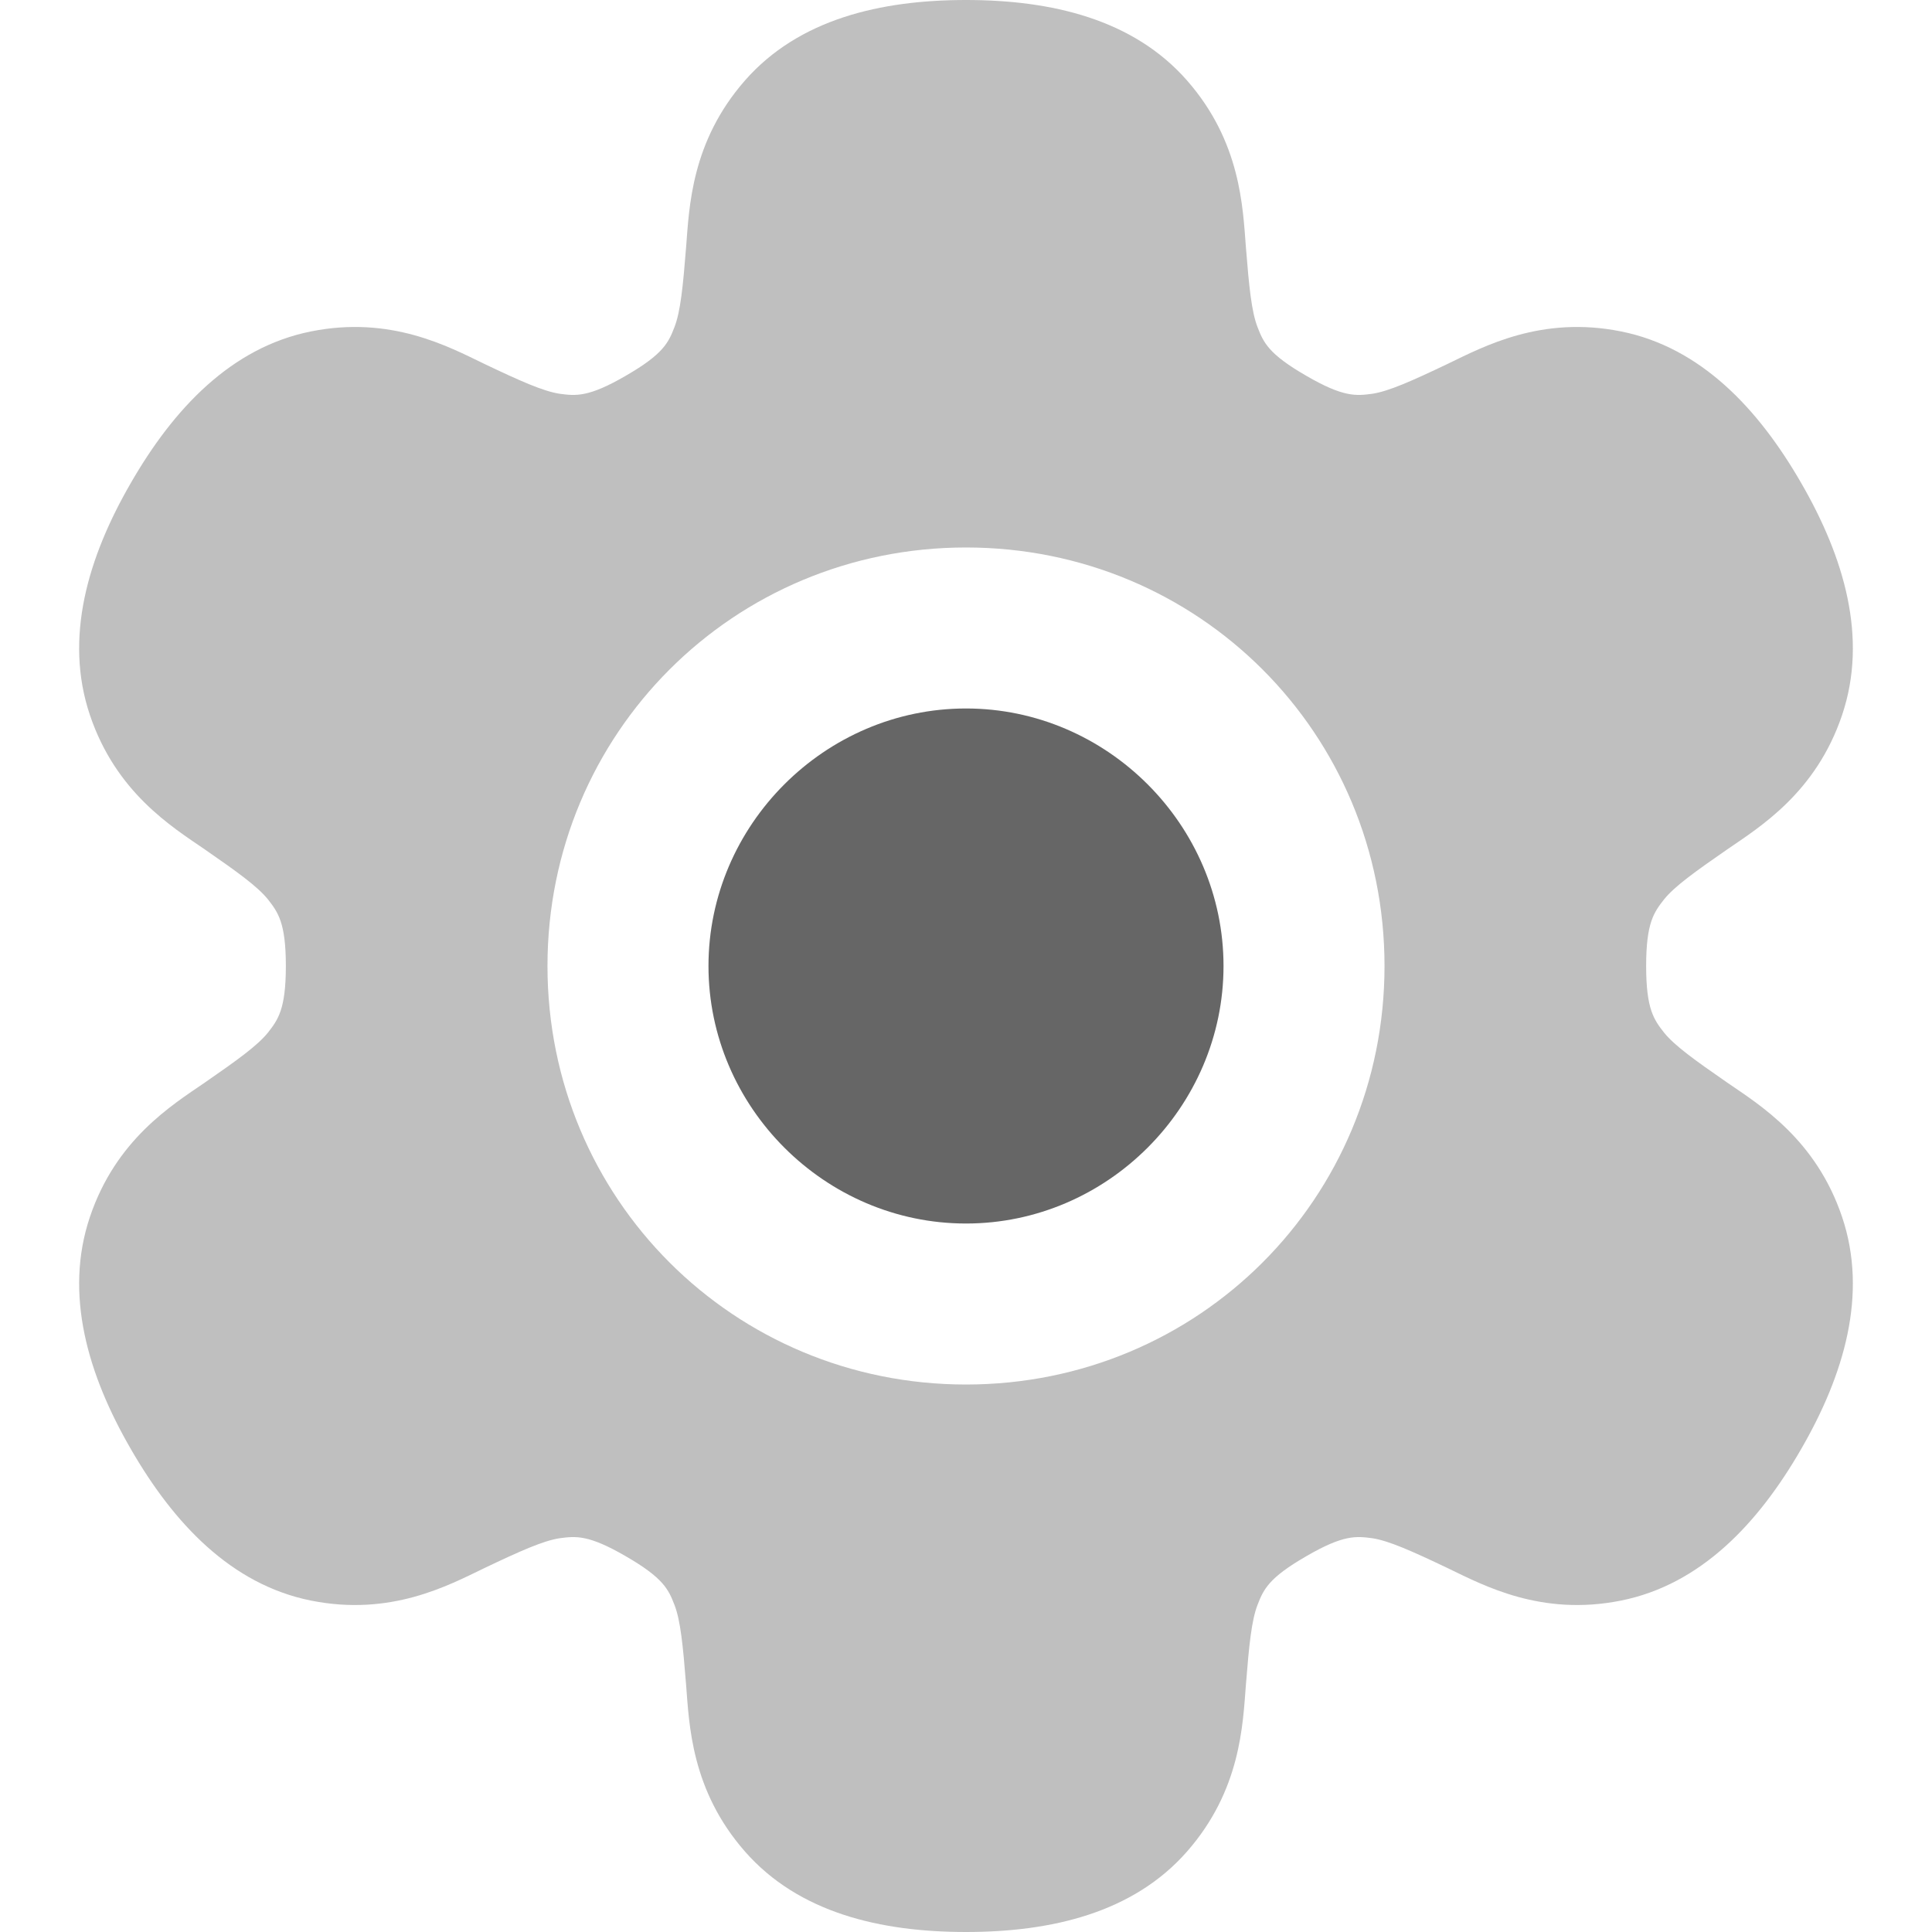
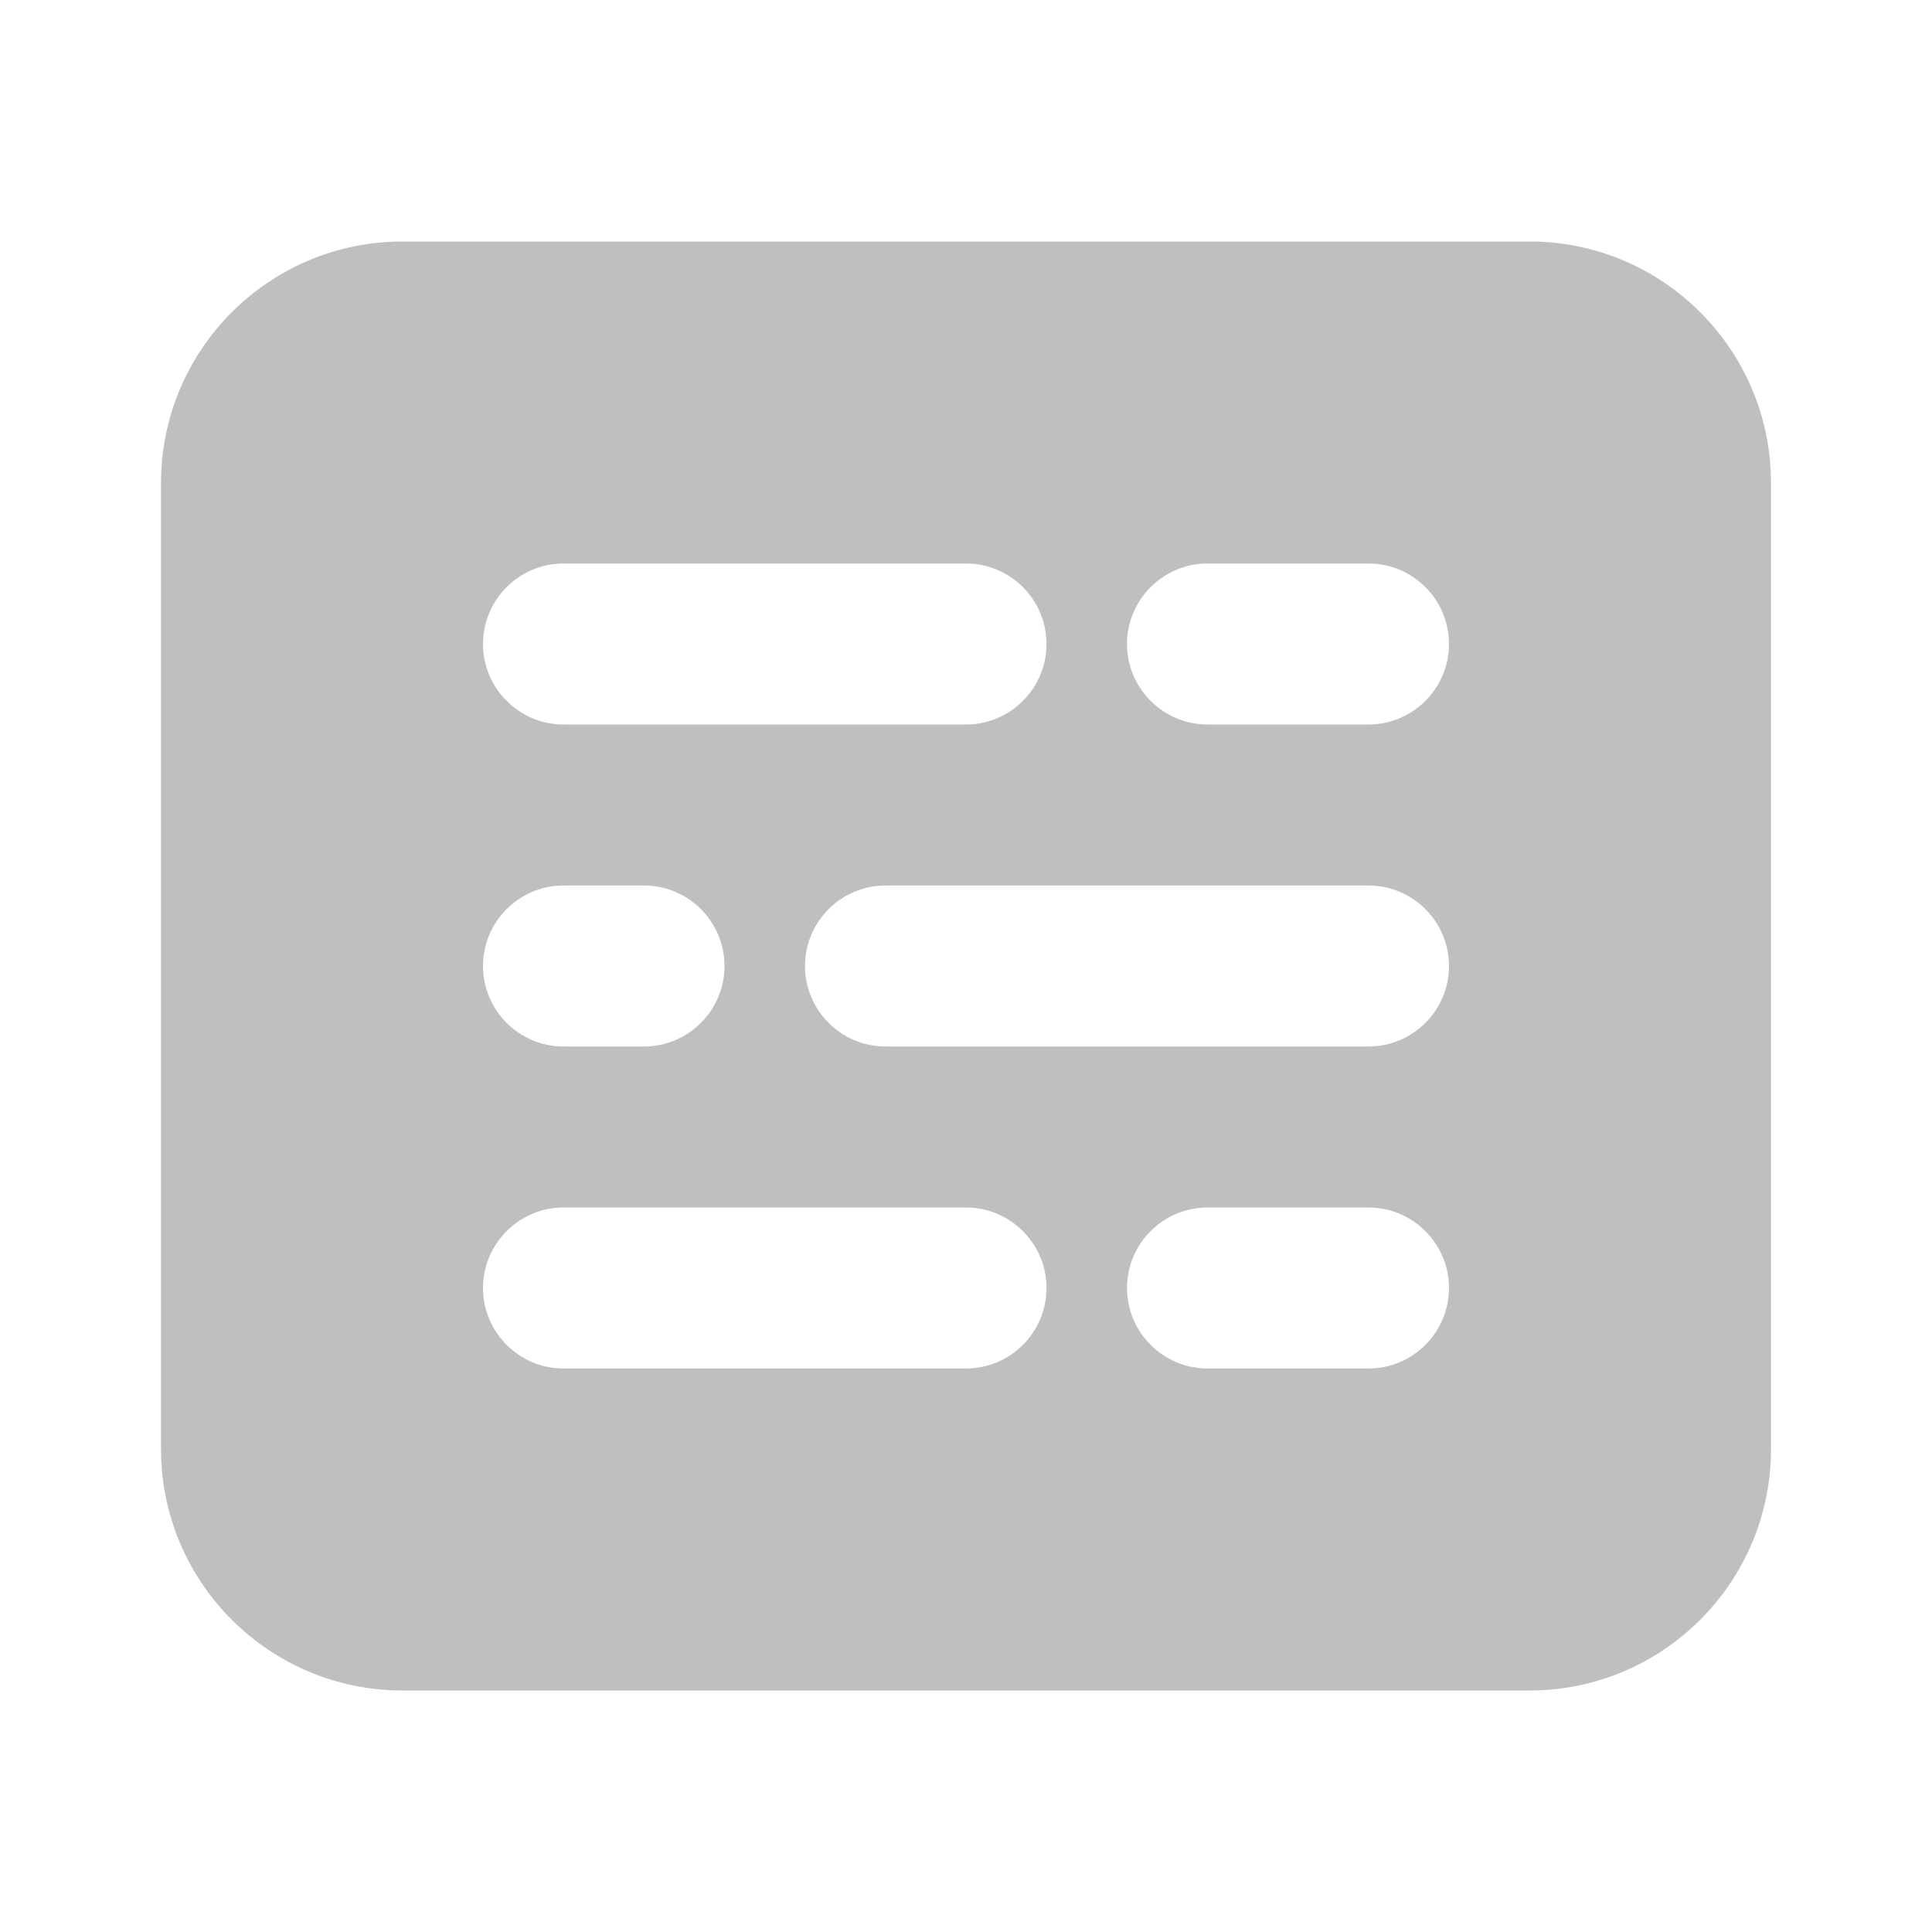
<svg xmlns="http://www.w3.org/2000/svg" width="24px" height="24px" viewBox="0 0 24 24" version="1.1">
  <g id="surface1">
-     <path style=" stroke:none;fill-rule:nonzero;fill:rgb(74.902%,74.902%,74.902%);fill-opacity:1;" d="M 12 0 C 10.938 0 9.922 0.238 9.254 1 C 8.586 1.762 8.562 2.574 8.523 3.07 C 8.484 3.562 8.453 3.871 8.379 4.062 C 8.305 4.254 8.242 4.398 7.773 4.668 C 7.309 4.938 7.152 4.918 6.949 4.891 C 6.746 4.859 6.465 4.734 6.016 4.52 C 5.57 4.305 4.855 3.918 3.863 4.117 C 2.871 4.316 2.156 5.078 1.625 6 C 1.094 6.918 0.793 7.922 1.117 8.883 C 1.441 9.844 2.133 10.27 2.543 10.551 C 2.949 10.832 3.199 11.012 3.328 11.172 C 3.453 11.332 3.551 11.461 3.551 12 C 3.551 12.539 3.453 12.668 3.328 12.828 C 3.199 12.988 2.949 13.168 2.543 13.449 C 2.133 13.73 1.441 14.156 1.117 15.117 C 0.793 16.078 1.094 17.082 1.625 18 C 2.156 18.922 2.871 19.684 3.863 19.883 C 4.855 20.082 5.57 19.695 6.016 19.48 C 6.465 19.266 6.746 19.141 6.949 19.109 C 7.152 19.082 7.309 19.062 7.773 19.332 C 8.242 19.602 8.305 19.746 8.379 19.938 C 8.453 20.129 8.484 20.438 8.523 20.93 C 8.562 21.426 8.586 22.238 9.254 23 C 9.922 23.762 10.938 24 12 24 C 13.062 24 14.078 23.762 14.746 23 C 15.414 22.238 15.438 21.426 15.477 20.93 C 15.516 20.438 15.547 20.129 15.621 19.938 C 15.695 19.746 15.758 19.602 16.227 19.332 C 16.691 19.062 16.848 19.082 17.051 19.109 C 17.254 19.141 17.535 19.266 17.984 19.48 C 18.43 19.695 19.145 20.082 20.137 19.883 C 21.129 19.684 21.844 18.922 22.375 18 C 22.906 17.082 23.207 16.078 22.883 15.117 C 22.559 14.156 21.867 13.73 21.457 13.449 C 21.051 13.168 20.801 12.988 20.672 12.828 C 20.547 12.668 20.449 12.539 20.449 12 C 20.449 11.461 20.547 11.332 20.672 11.172 C 20.801 11.012 21.051 10.832 21.457 10.551 C 21.867 10.27 22.559 9.844 22.883 8.883 C 23.207 7.922 22.906 6.918 22.375 6 C 21.844 5.078 21.129 4.316 20.137 4.117 C 19.145 3.918 18.43 4.305 17.984 4.52 C 17.535 4.734 17.254 4.859 17.051 4.891 C 16.848 4.918 16.691 4.938 16.227 4.668 C 15.758 4.398 15.695 4.254 15.621 4.062 C 15.547 3.871 15.516 3.562 15.477 3.07 C 15.438 2.574 15.414 1.762 14.746 1 C 14.078 0.238 13.062 0 12 0 Z M 12 6.801 C 14.891 6.801 17.199 9.109 17.199 12 C 17.199 14.891 14.891 17.199 12 17.199 C 9.113 17.199 6.801 14.891 6.801 12 C 6.801 9.109 9.113 6.801 12 6.801 Z M 12 6.801 " />
-     <path style=" stroke:none;fill-rule:nonzero;fill:rgb(40%,40%,40%);fill-opacity:1;" d="M 12 8.801 C 10.246 8.801 8.801 10.25 8.801 12 C 8.801 13.75 10.246 15.199 12 15.199 C 13.754 15.199 15.199 13.75 15.199 12 C 15.199 10.25 13.754 8.801 12 8.801 Z M 12 8.801 " />
+     <path style=" stroke:none;fill-rule:evenodd;fill:rgb(74.902%,74.902%,74.902%);fill-opacity:1;" d="M 2 6 C 2 4.344 3.344 3 5 3 L 19 3 C 20.656 3 22 4.344 22 6 L 22 18 C 22 19.656 20.656 21 19 21 L 5 21 C 3.344 21 2 19.656 2 18 Z M 7 7 C 6.449 7 6 7.449 6 8 C 6 8.551 6.449 9 7 9 L 12 9 C 12.551 9 13 8.551 13 8 C 13 7.449 12.551 7 12 7 Z M 15 7 C 14.449 7 14 7.449 14 8 C 14 8.551 14.449 9 15 9 L 17 9 C 17.551 9 18 8.551 18 8 C 18 7.449 17.551 7 17 7 Z M 7 11 C 6.449 11 6 11.449 6 12 C 6 12.551 6.449 13 7 13 L 8 13 C 8.551 13 9 12.551 9 12 C 9 11.449 8.551 11 8 11 Z M 11 11 C 10.449 11 10 11.449 10 12 C 10 12.551 10.449 13 11 13 L 17 13 C 17.551 13 18 12.551 18 12 C 18 11.449 17.551 11 17 11 Z M 7 15 C 6.449 15 6 15.449 6 16 C 6 16.551 6.449 17 7 17 L 12 17 C 12.551 17 13 16.551 13 16 C 13 15.449 12.551 15 12 15 Z M 15 15 C 14.449 15 14 15.449 14 16 C 14 16.551 14.449 17 15 17 L 17 17 C 17.551 17 18 16.551 18 16 C 18 15.449 17.551 15 17 15 Z M 15 15 " />
  </g>
</svg>
